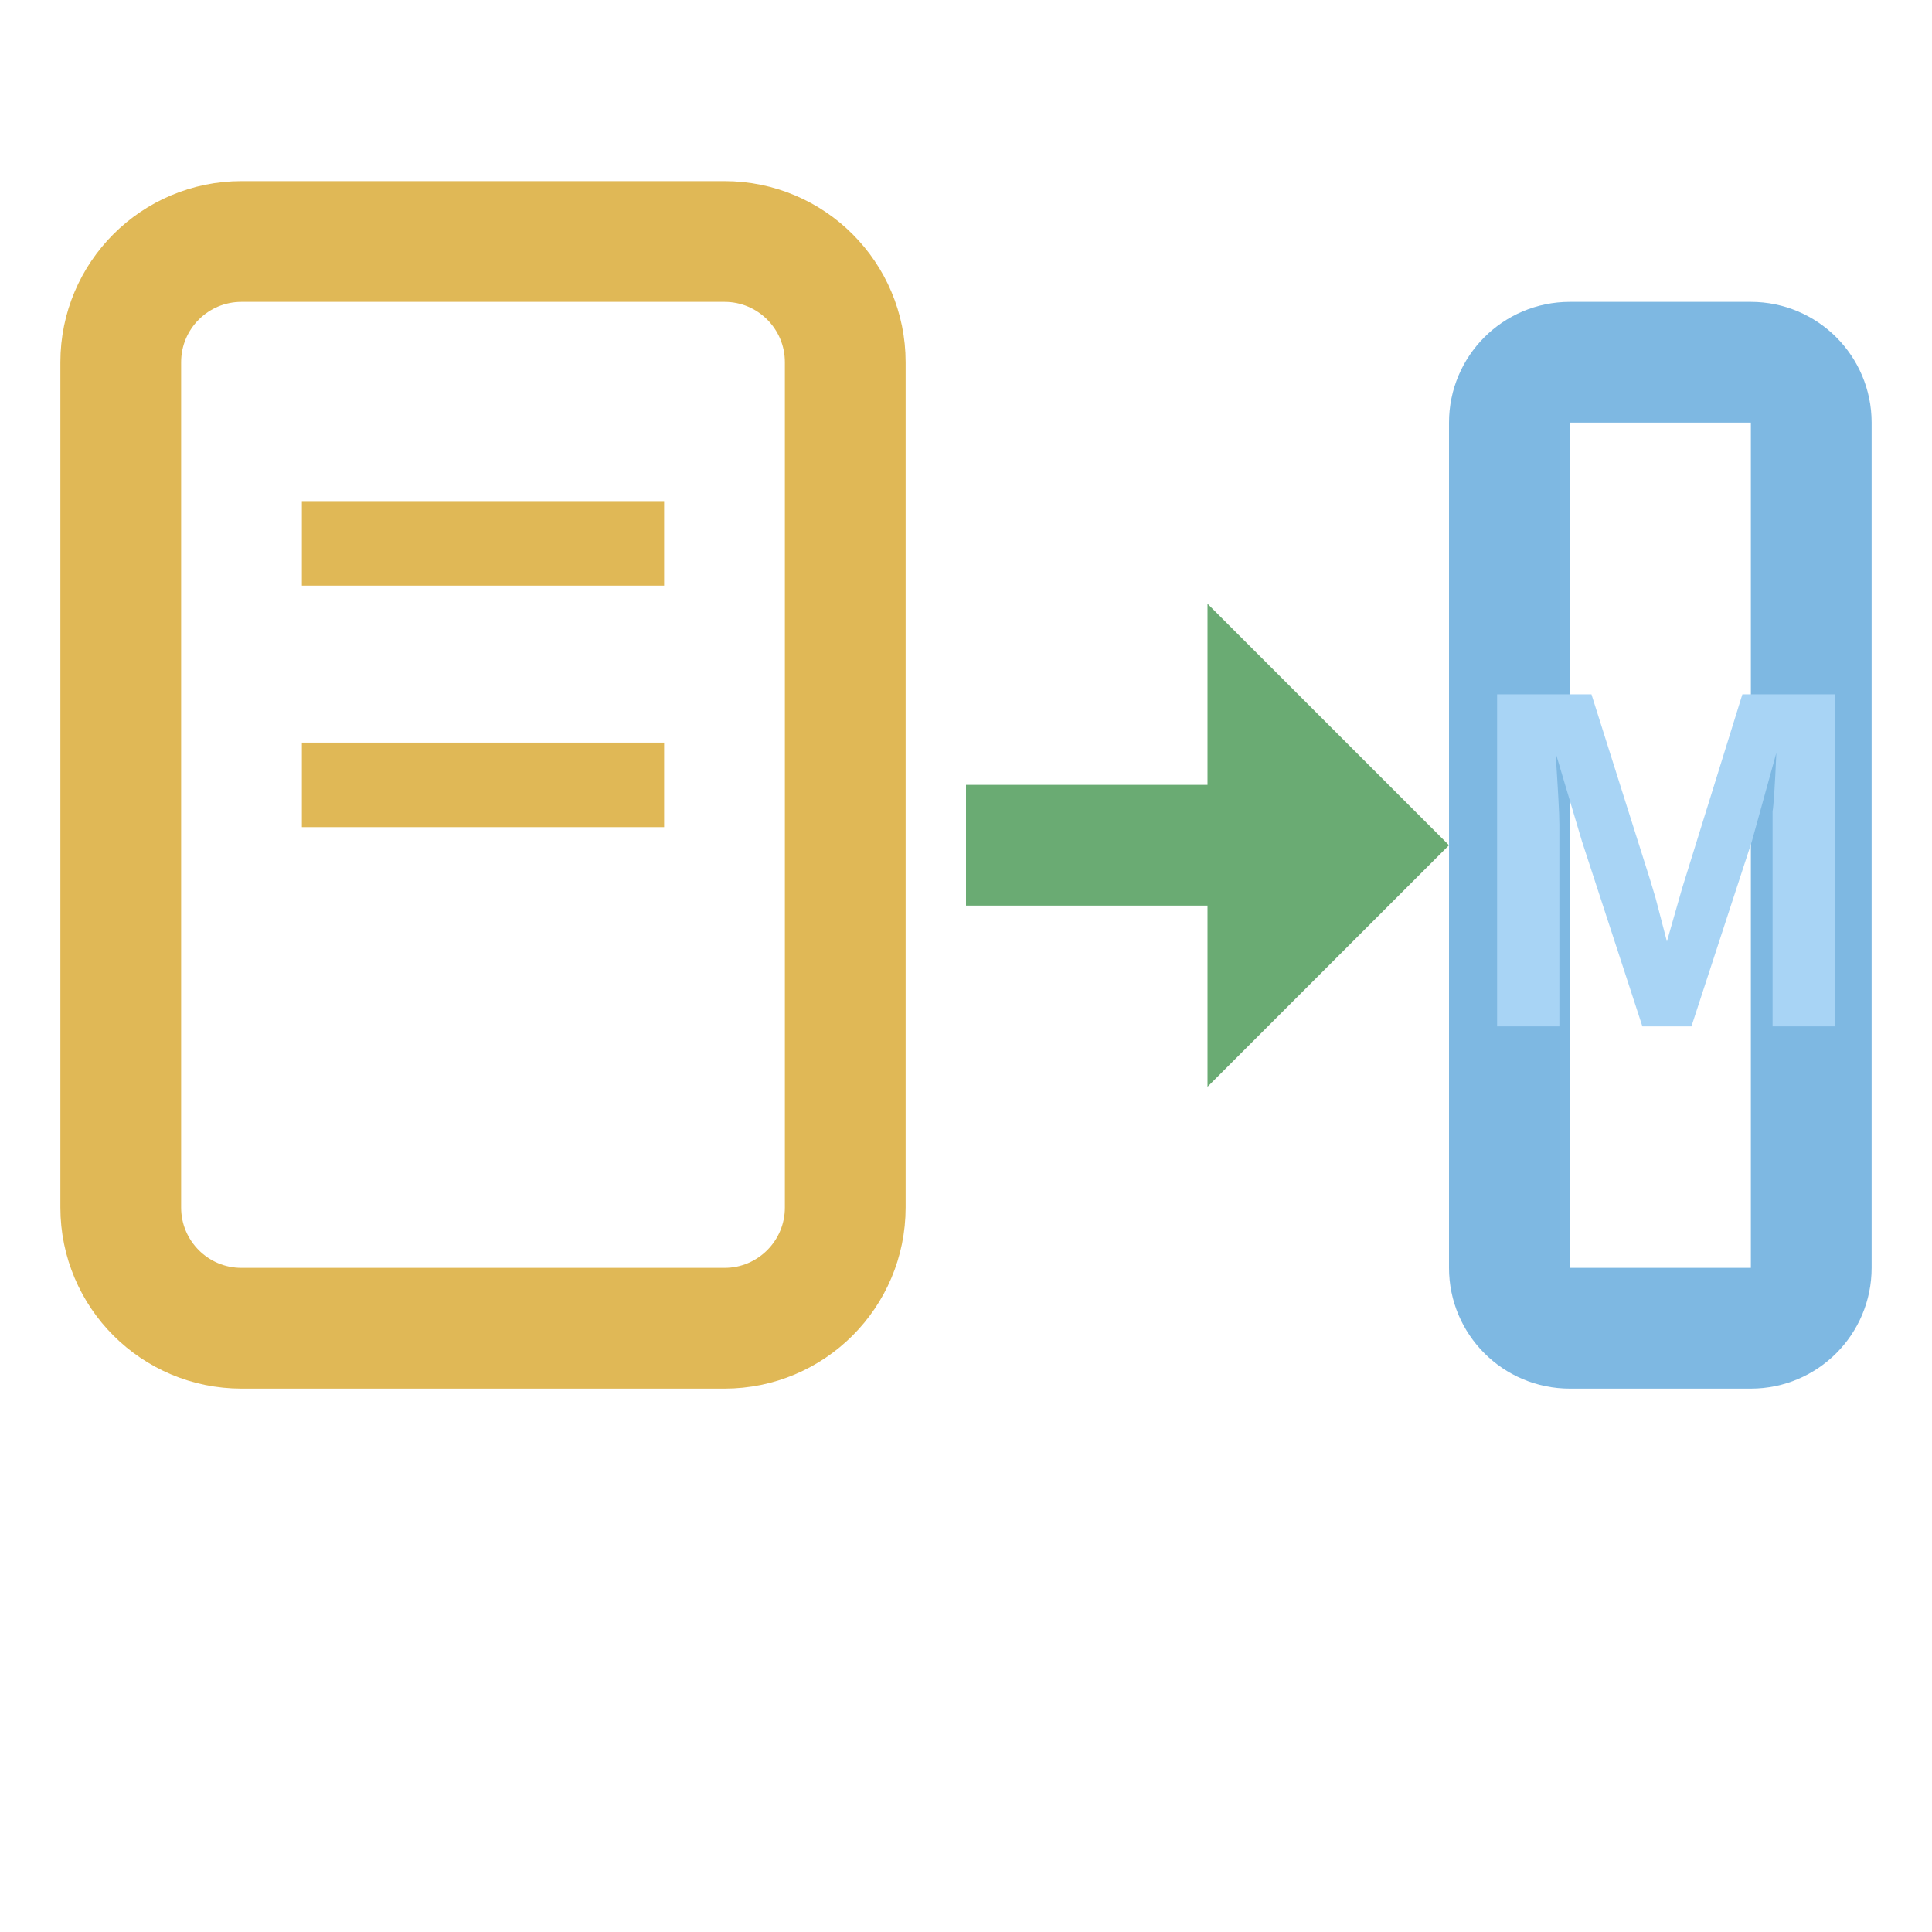
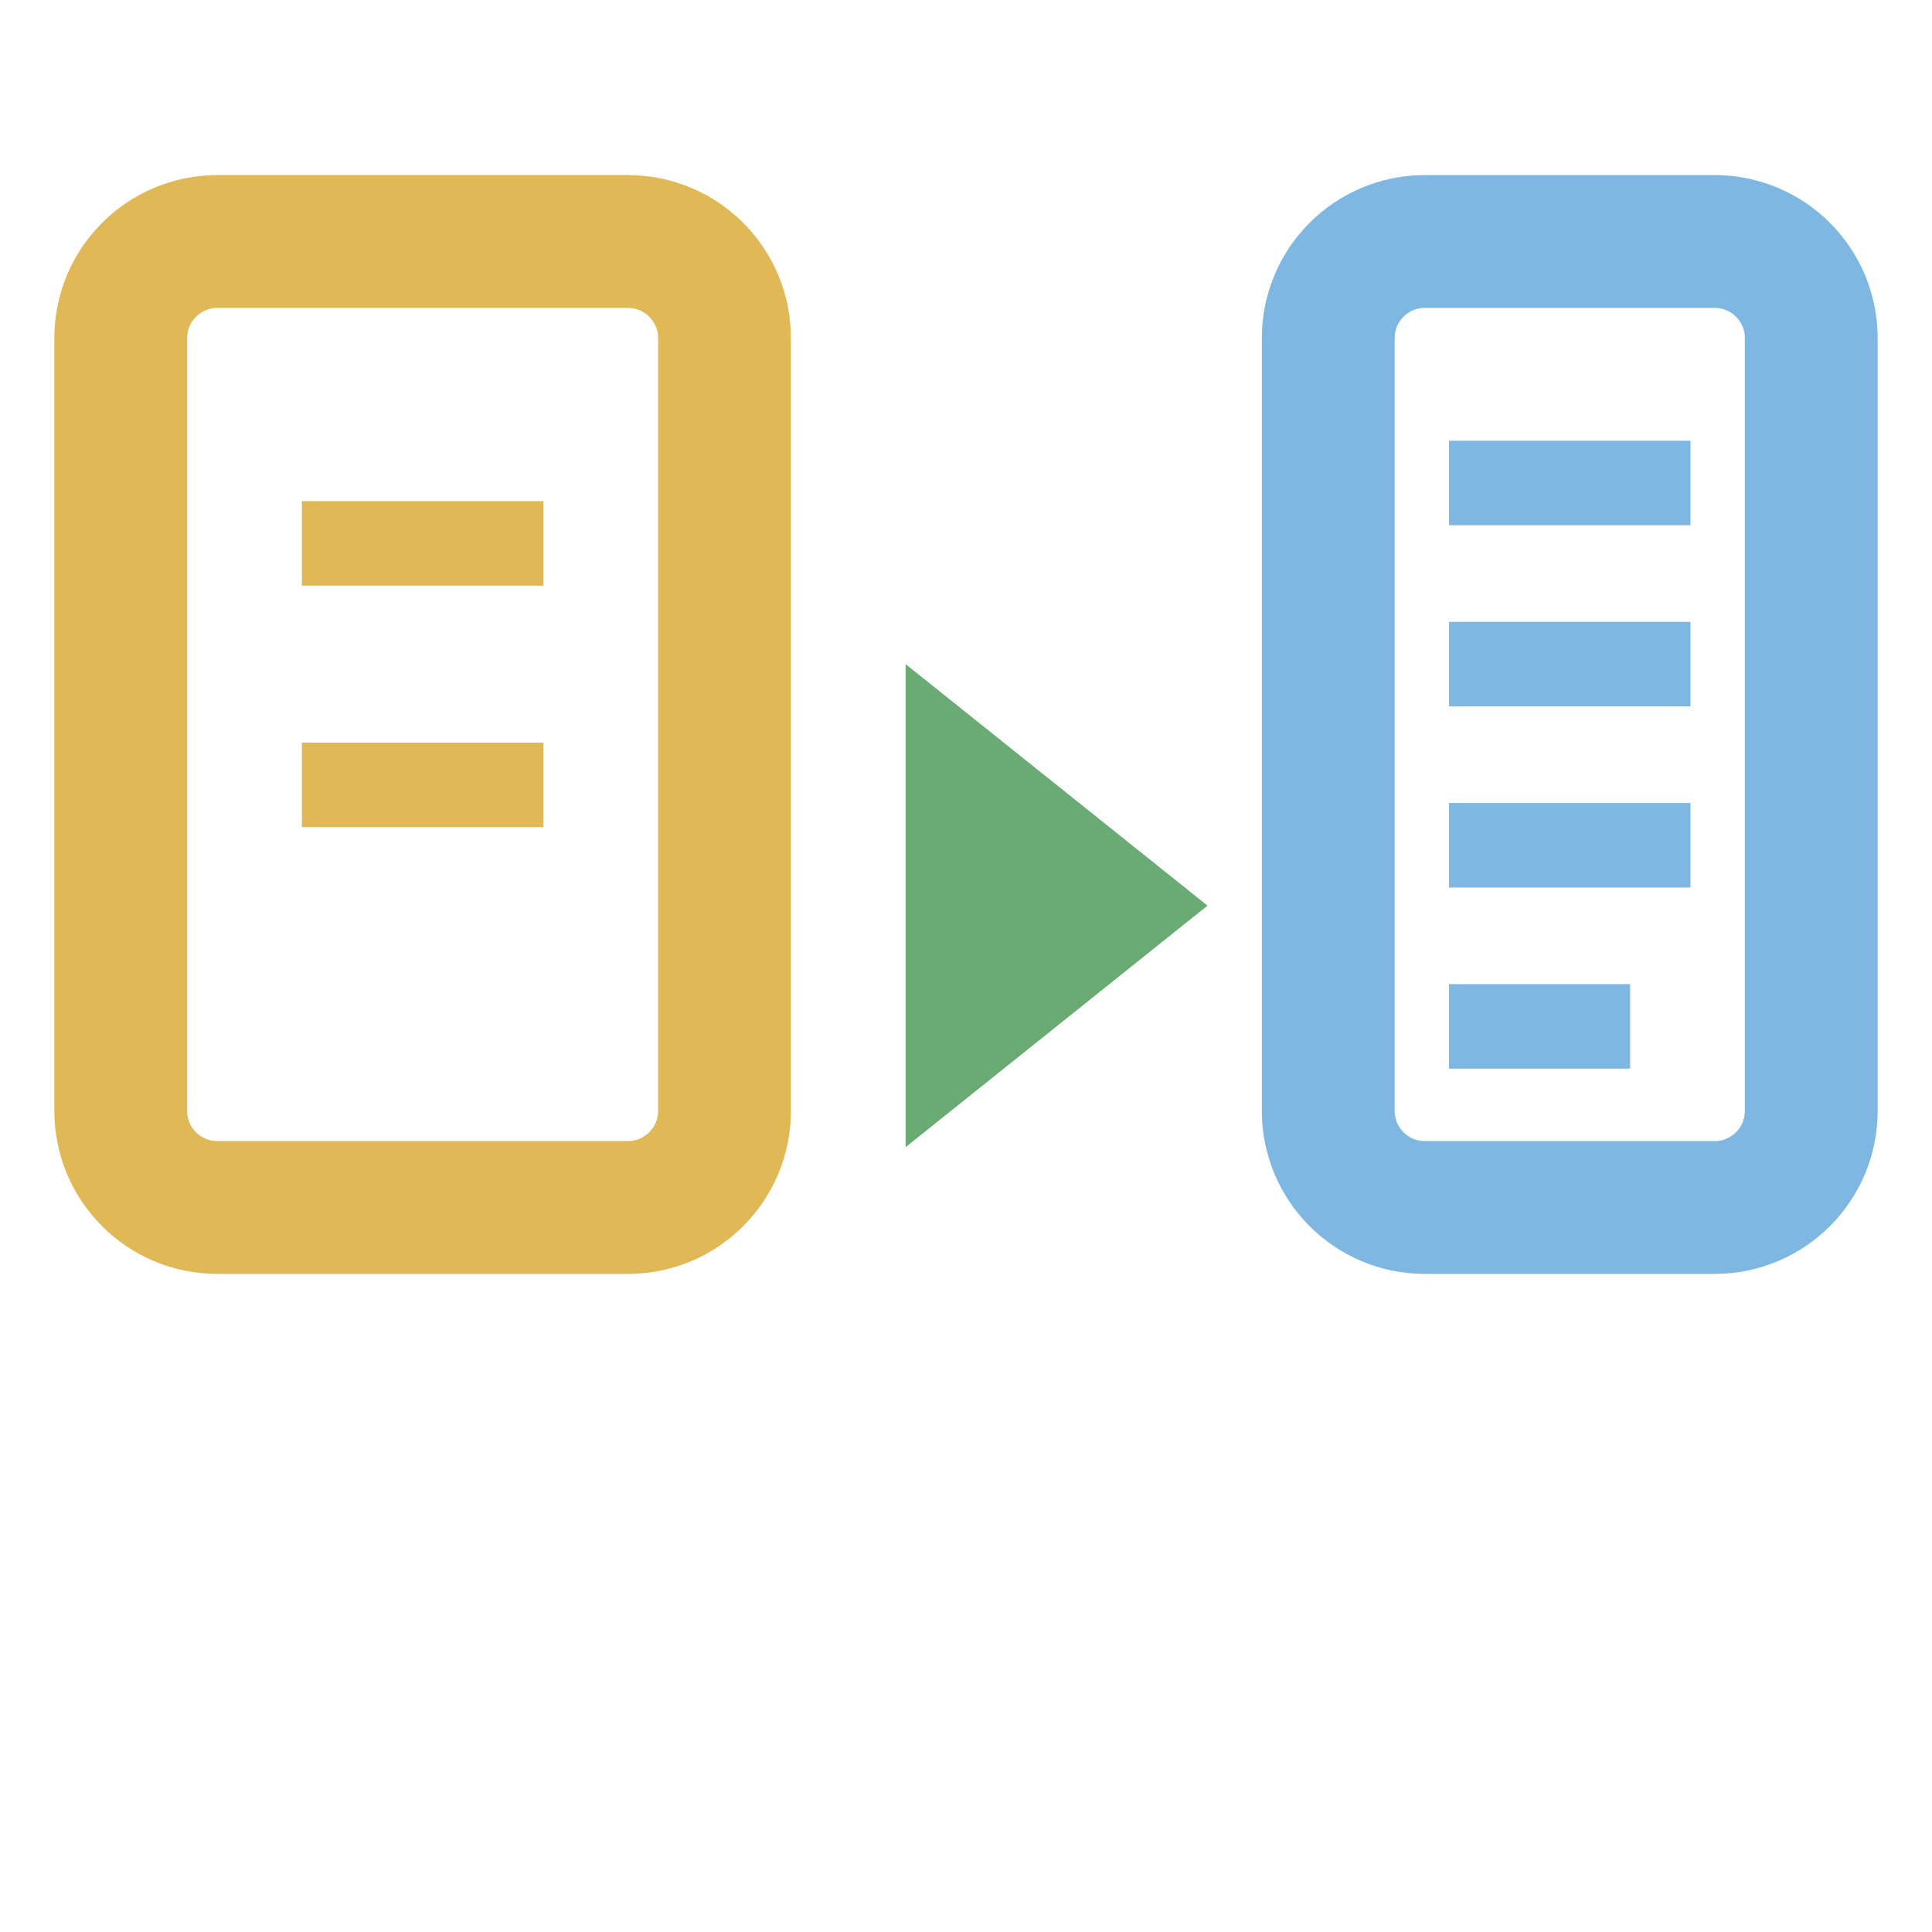
<svg xmlns="http://www.w3.org/2000/svg" width="16" height="16" viewBox="0 0 16 16">
-   <rect x="1" y="2" width="6" height="9" rx="1" fill="none" stroke="#E0B856" stroke-width="1" />
-   <line x1="2.5" y1="4.5" x2="5.5" y2="4.5" stroke="#E0B856" stroke-width="0.7" />
-   <line x1="2.5" y1="6.5" x2="5.5" y2="6.5" stroke="#E0B856" stroke-width="0.7" />
-   <path d="M8 6.5 L10 6.5 L10 5 L12 7 L10 9 L10 7.5 L8 7.5 Z" fill="#6AAB73" />
-   <rect x="12.5" y="3" width="2.5" height="8" rx="0.5" fill="none" stroke="#7EB8E2" stroke-width="1" />
-   <text x="13.8" y="8.5" font-family="Arial,sans-serif" font-size="4" font-weight="bold" fill="#A8D4F5" text-anchor="middle">M</text>
+   <rect x="1" y="2" width="5" height="8" rx="0.8" fill="none" stroke="#E0B856" stroke-width="1.1" />
+   <line x1="2.5" y1="4.5" x2="4.5" y2="4.5" stroke="#E0B856" stroke-width="0.7" />
+   <line x1="2.5" y1="6.5" x2="4.5" y2="6.5" stroke="#E0B856" stroke-width="0.7" />
+   <polygon points="7.5,5.5 10,7.5 7.5,9.5" fill="#6AAB73" />
+   <rect x="11" y="2" width="4" height="8" rx="0.8" fill="none" stroke="#7EB8E2" stroke-width="1.1" />
+   <line x1="12" y1="4" x2="14" y2="4" stroke="#7EB8E2" stroke-width="0.7" />
+   <line x1="12" y1="5.5" x2="14" y2="5.5" stroke="#7EB8E2" stroke-width="0.7" />
+   <line x1="12" y1="7" x2="14" y2="7" stroke="#7EB8E2" stroke-width="0.7" />
+   <line x1="12" y1="8.5" x2="13.5" y2="8.5" stroke="#7EB8E2" stroke-width="0.7" />
</svg>
